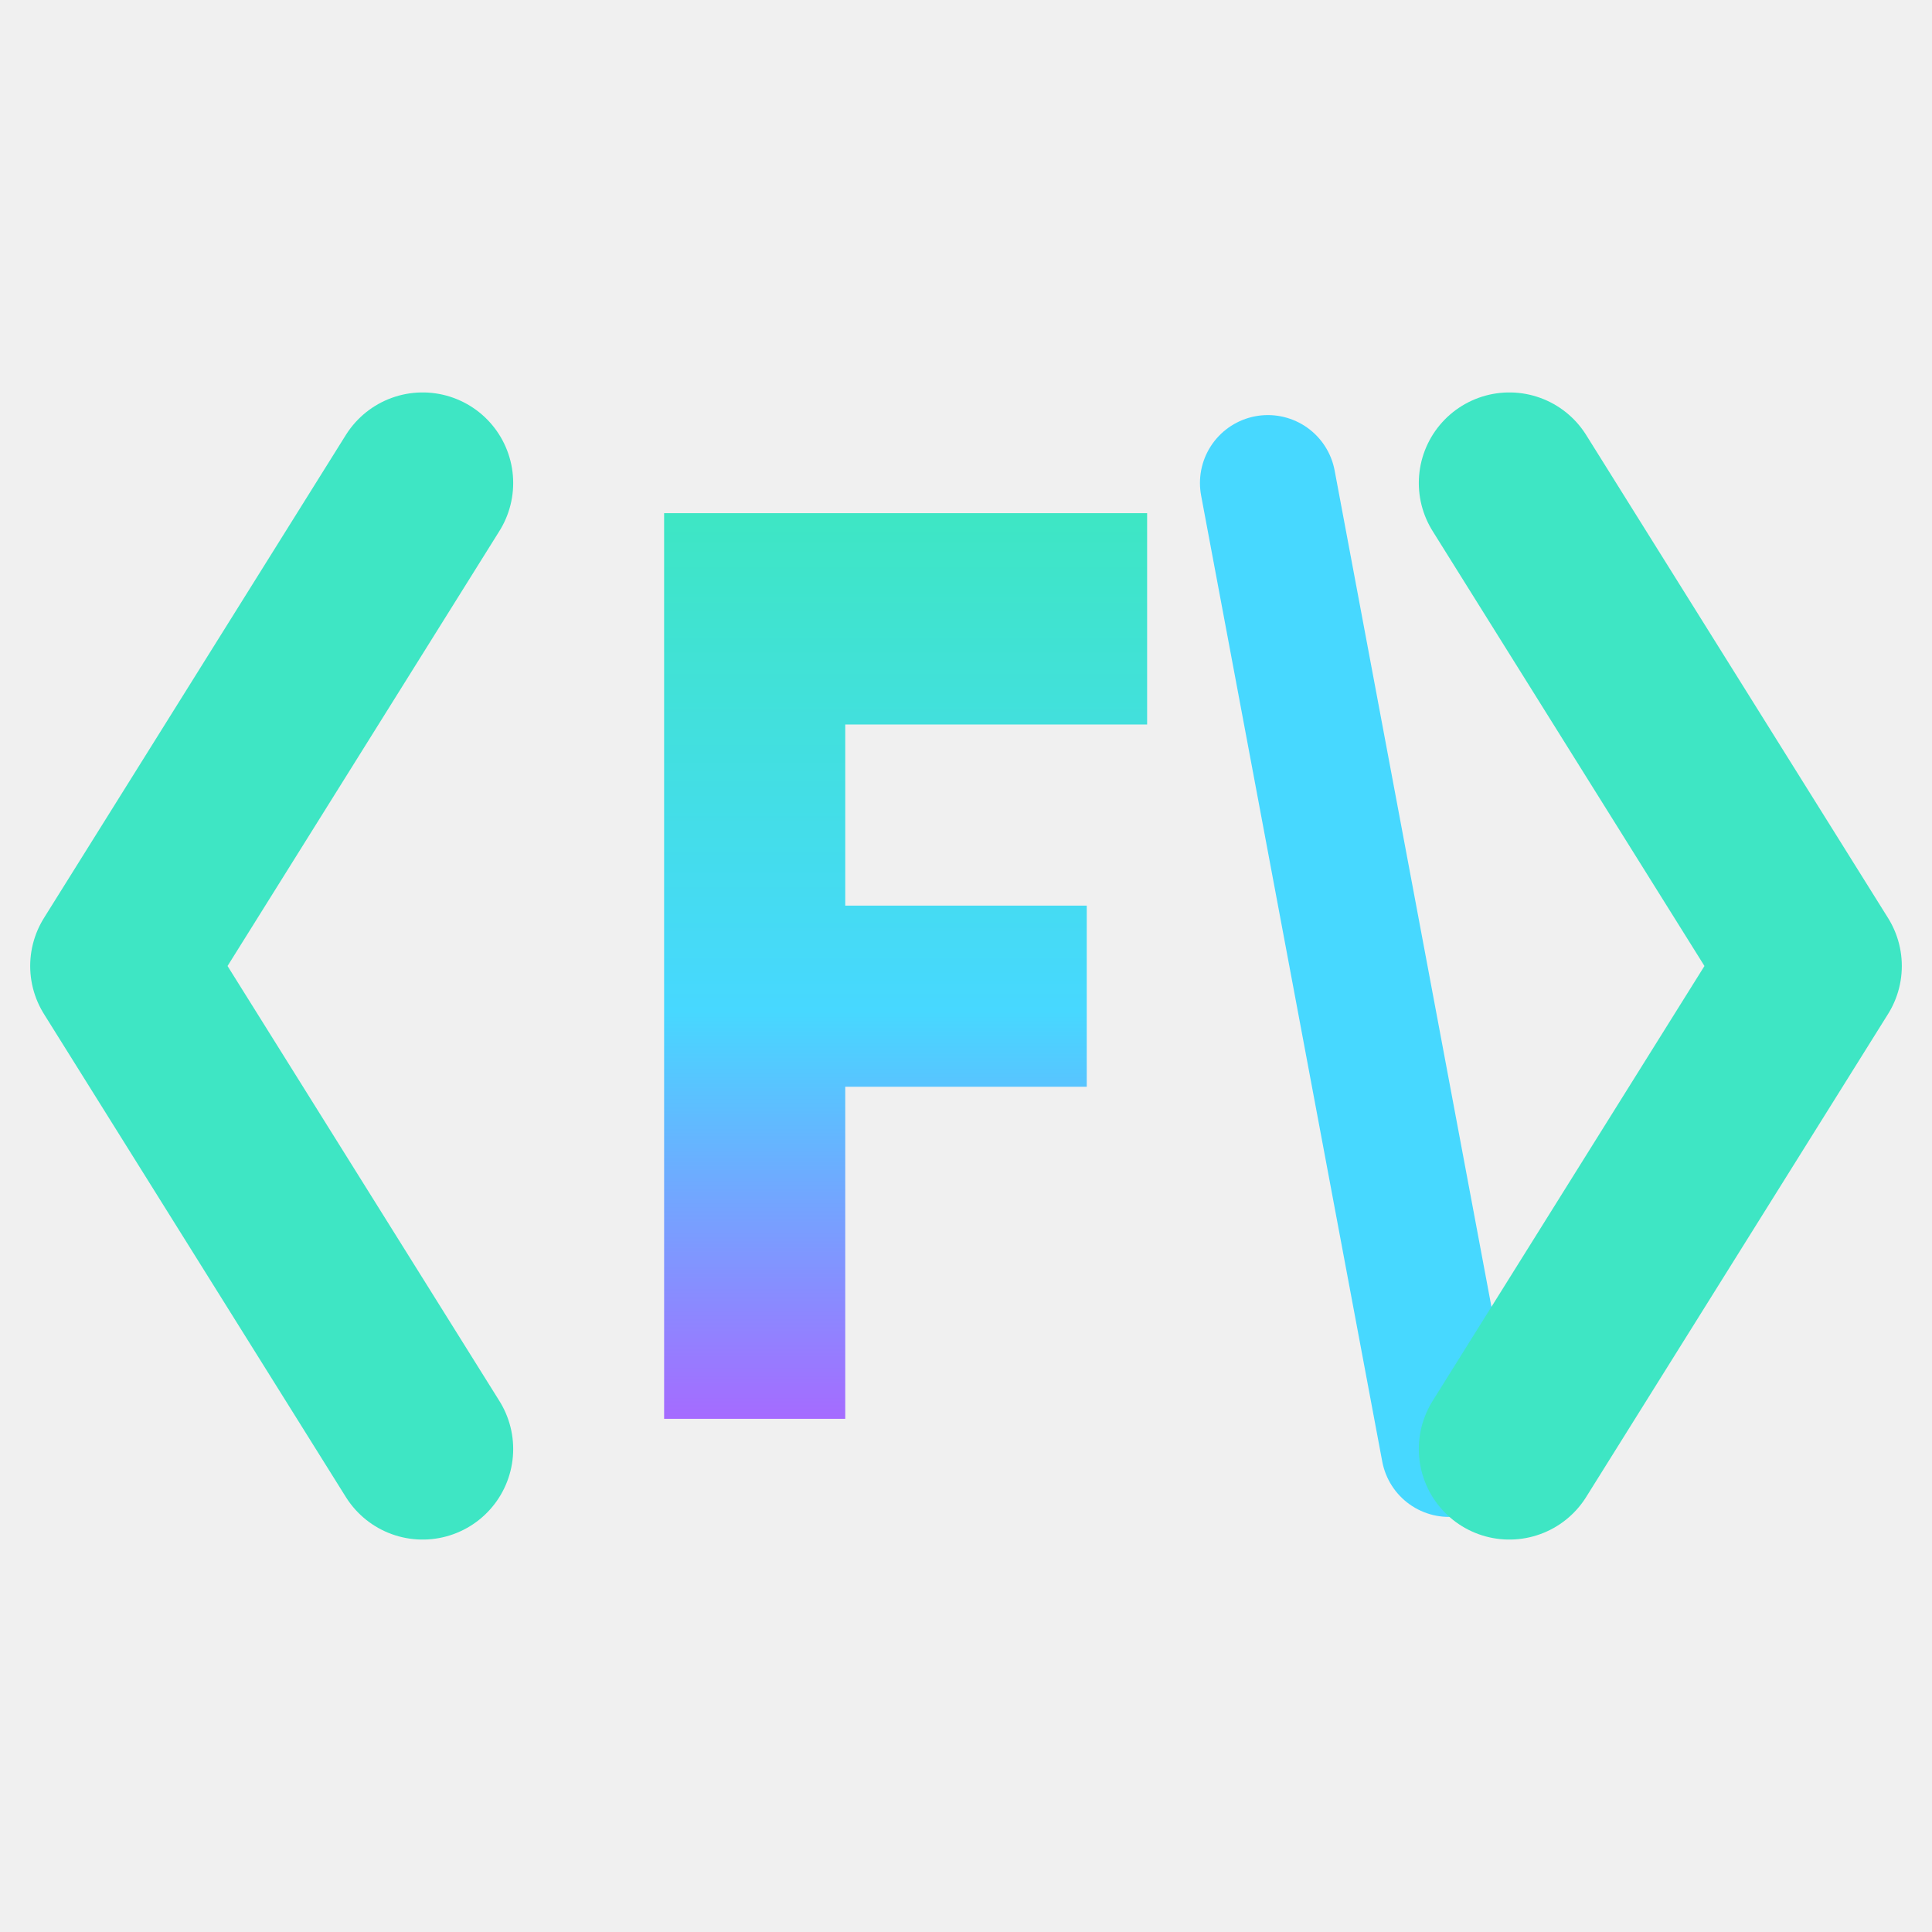
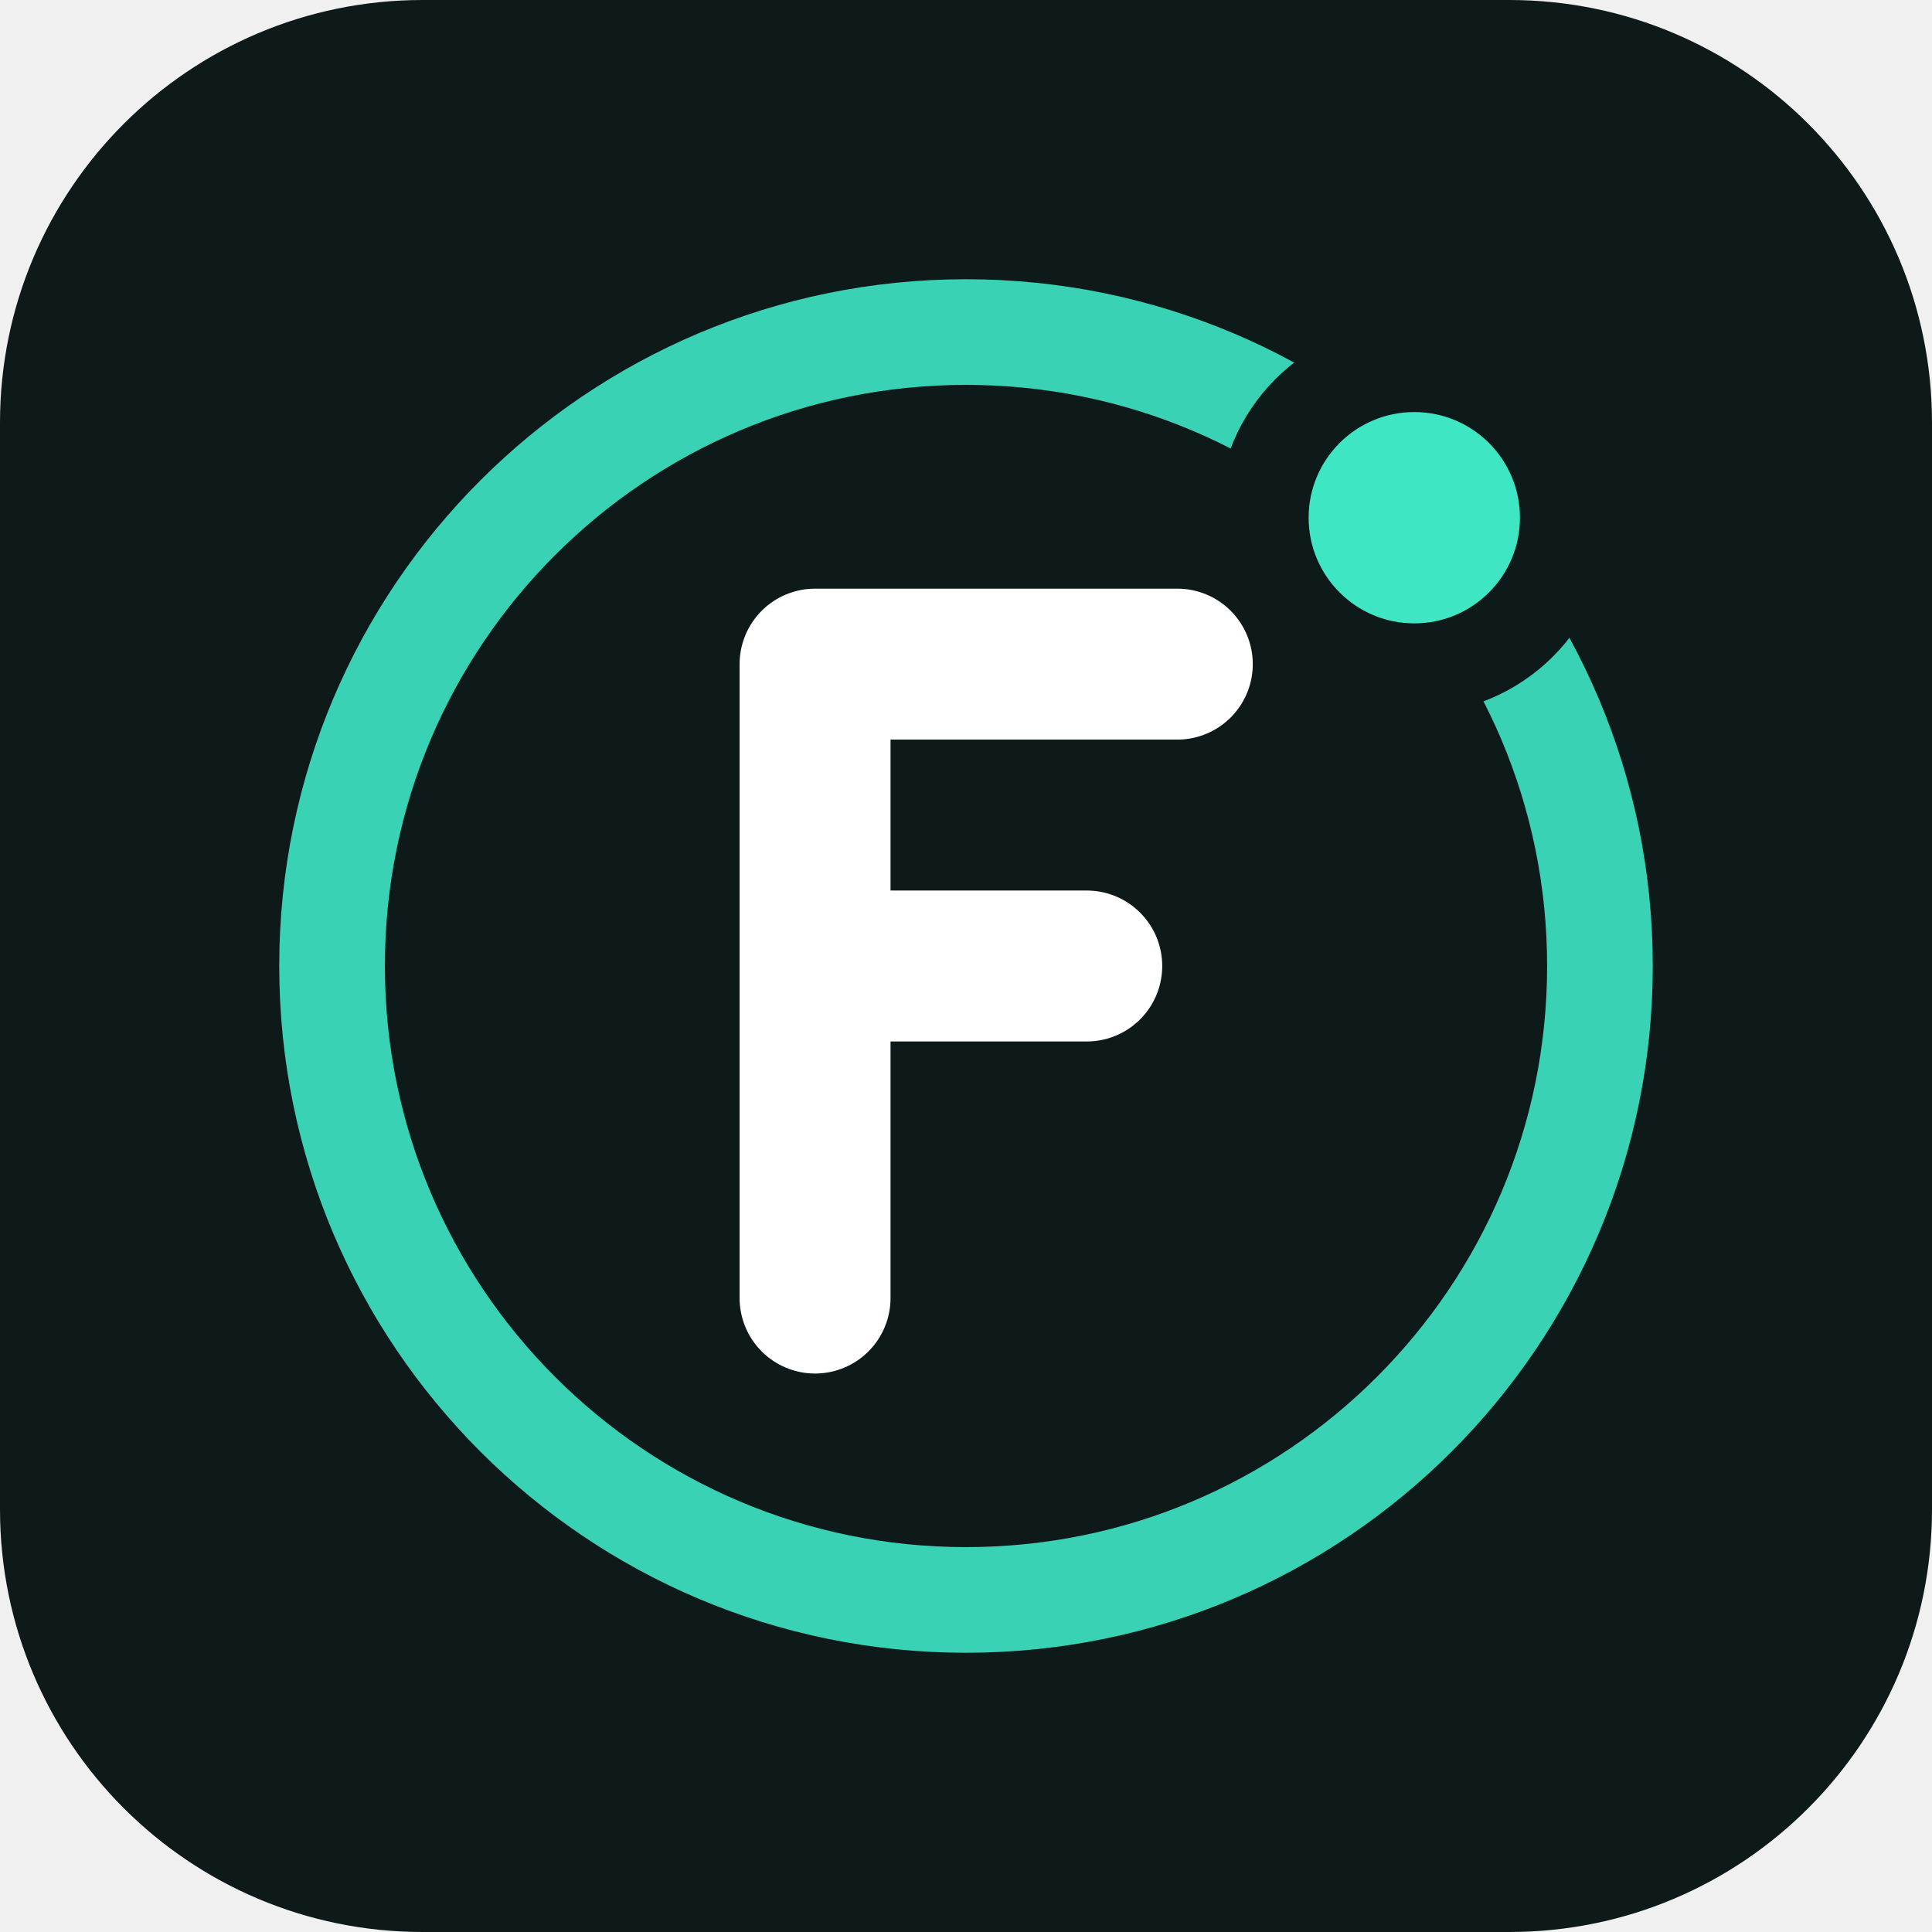
<svg xmlns="http://www.w3.org/2000/svg" viewBox="0 0 64 64">
-   <defs>
-     <linearGradient id="fg" x1="0" y1="0" x2="0" y2="1">
-       <stop offset="0%" stop-color="#3EE6C4" />
-       <stop offset="55%" stop-color="#47D8FF" />
-       <stop offset="100%" stop-color="#A56BFF" />
-     </linearGradient>
-   </defs>
-   <polyline points="14,16 4,32 14,48" fill="none" stroke="#3EE6C4" stroke-width="6" stroke-linecap="round" stroke-linejoin="round" />
-   <path d="M 22 17 L 38 17 L 38 24 L 28 24 L 28 30 L 36 30 L 36 36 L 28 36 L 28 47 L 22 47 Z" fill="url(#fg)" />
-   <line x1="48" y1="48" x2="42" y2="16" stroke="#47D8FF" stroke-width="4.5" stroke-linecap="round" />
-   <polyline points="50,16 60,32 50,48" fill="none" stroke="#3EE6C4" stroke-width="6" stroke-linecap="round" stroke-linejoin="round" />
+   <rect width="64" height="64" rx="14" fill="#0E1A1A" />
+   <circle cx="32" cy="32" r="21" fill="none" stroke="#3EE6C4" stroke-width="3.5" opacity="0.9" />
+   <path d="M27 43 V22 H39 M27 32 H36" fill="none" stroke="#FFFFFF" stroke-width="5" stroke-linecap="round" stroke-linejoin="round" />
+   <circle cx="46.85" cy="17.15" r="5" fill="#3EE6C4" stroke="#0E1A1A" stroke-width="3" />
</svg>
